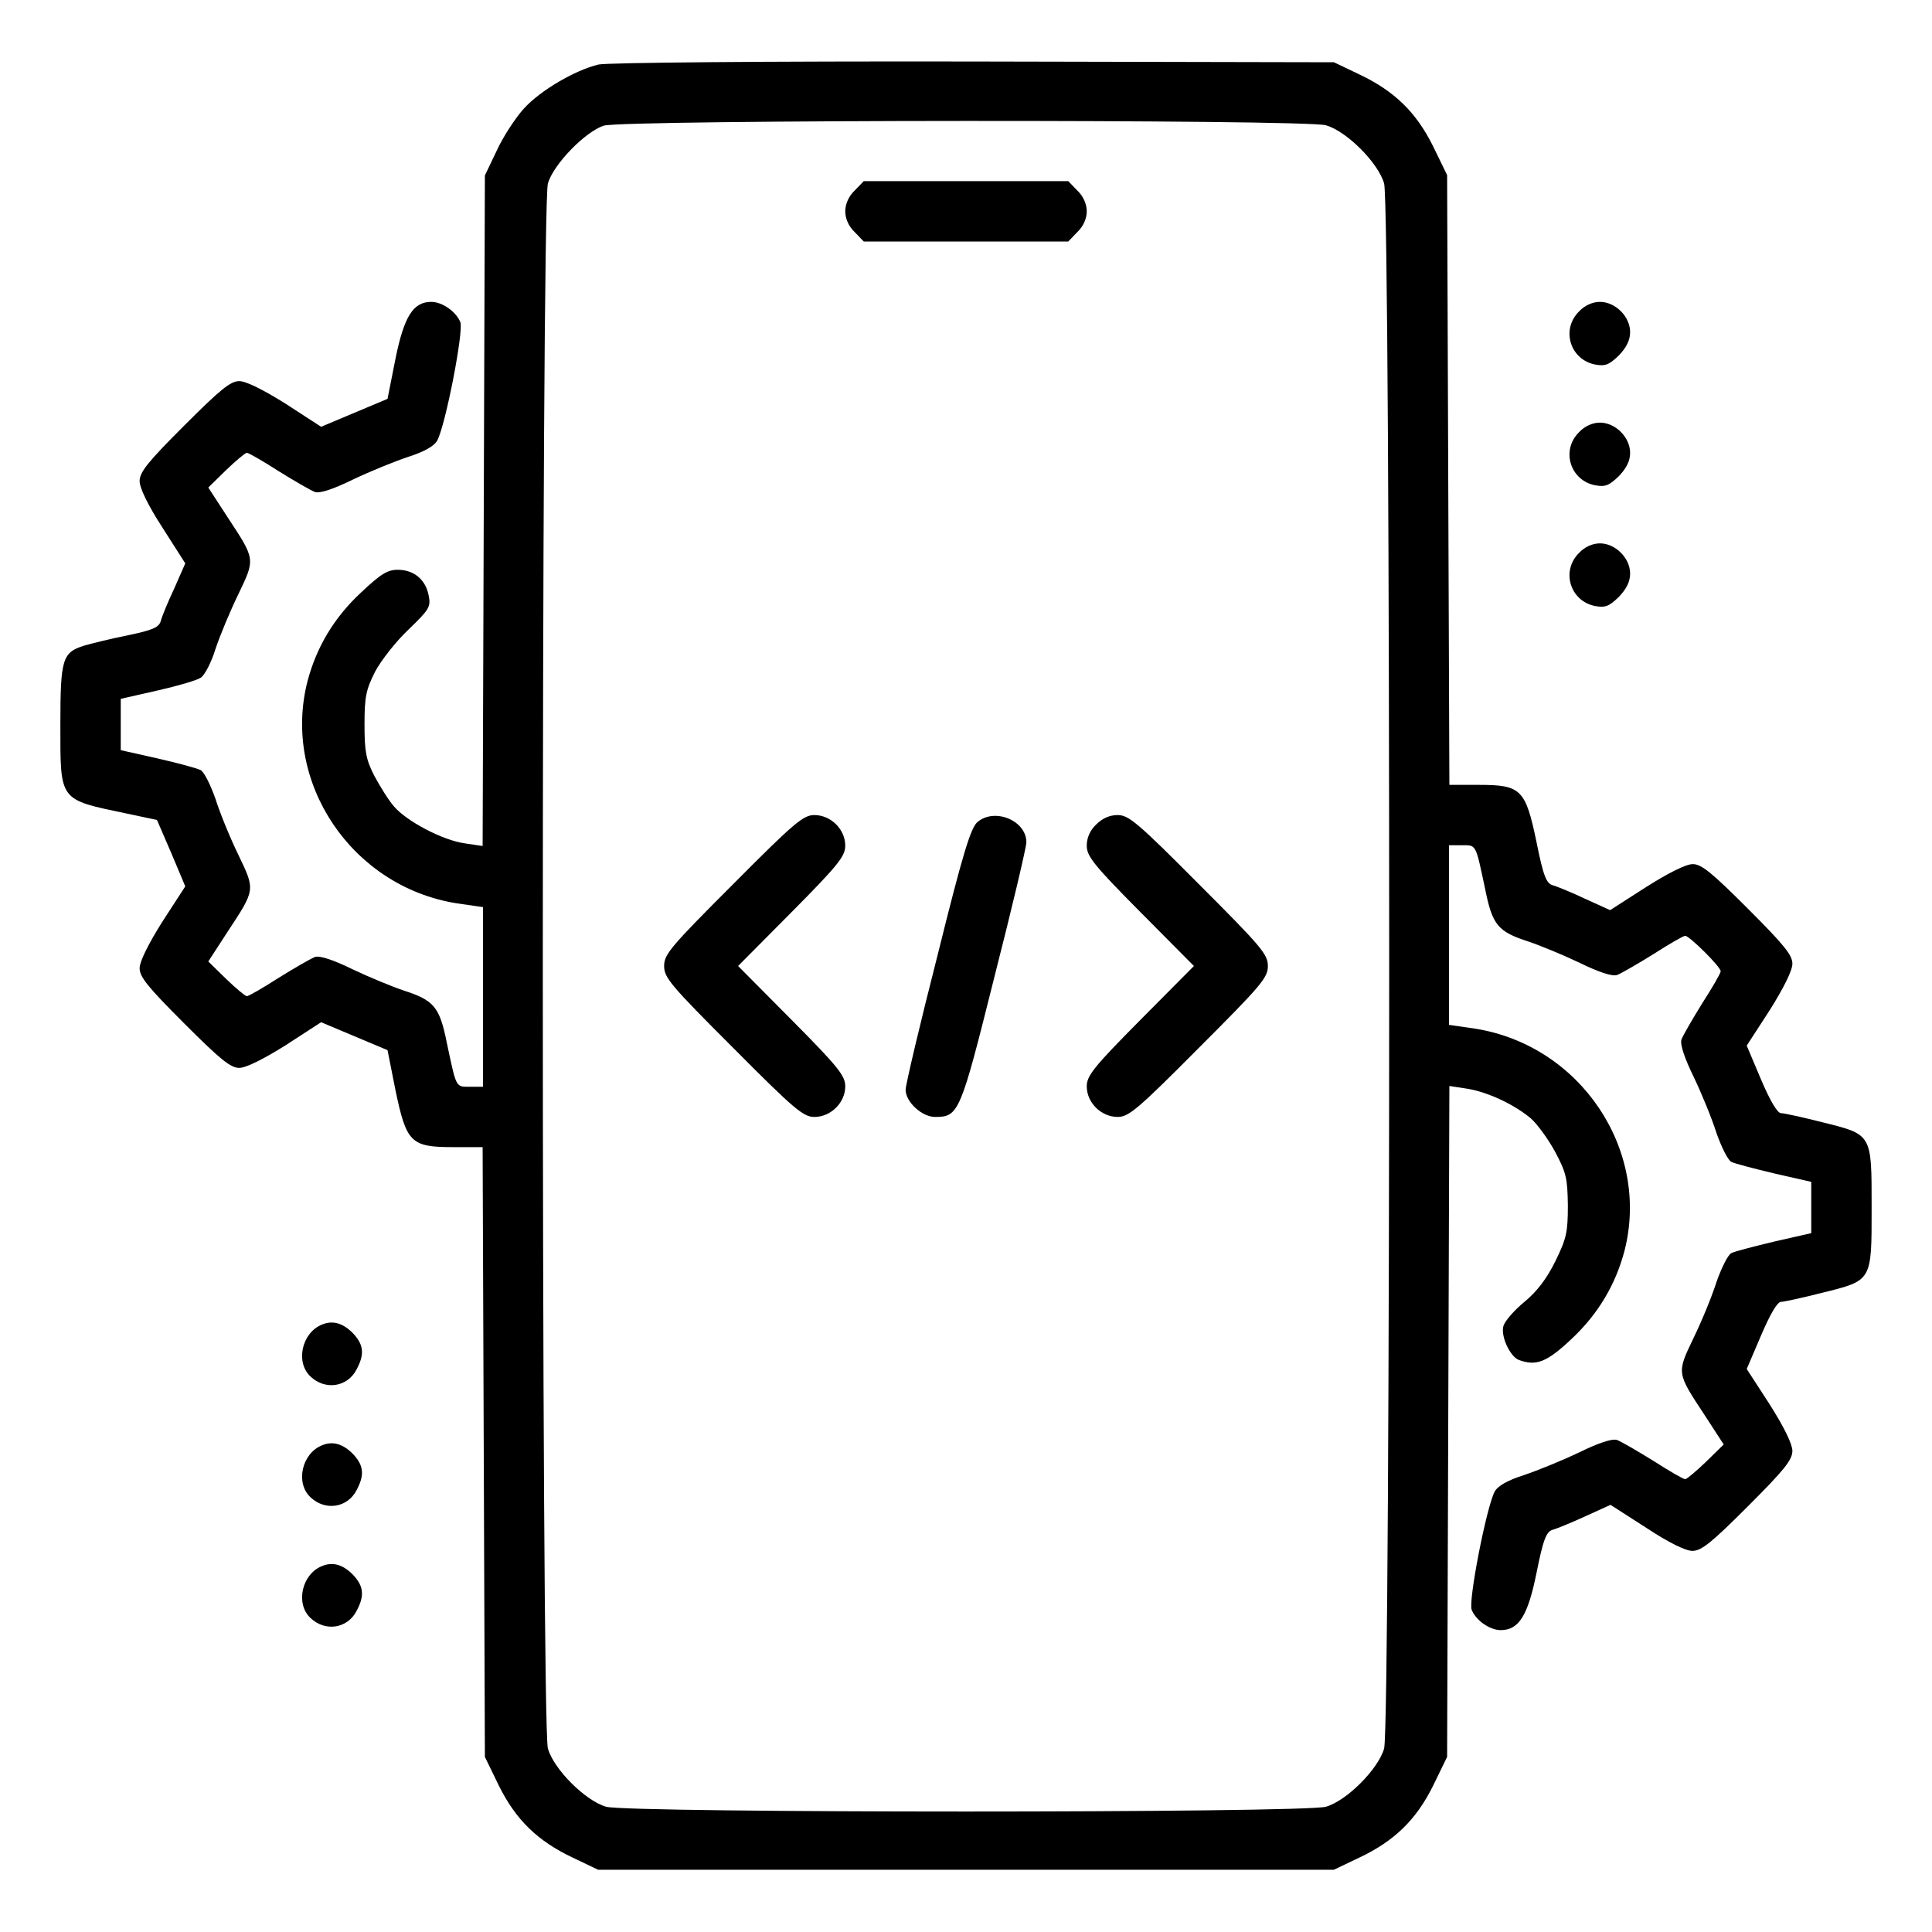
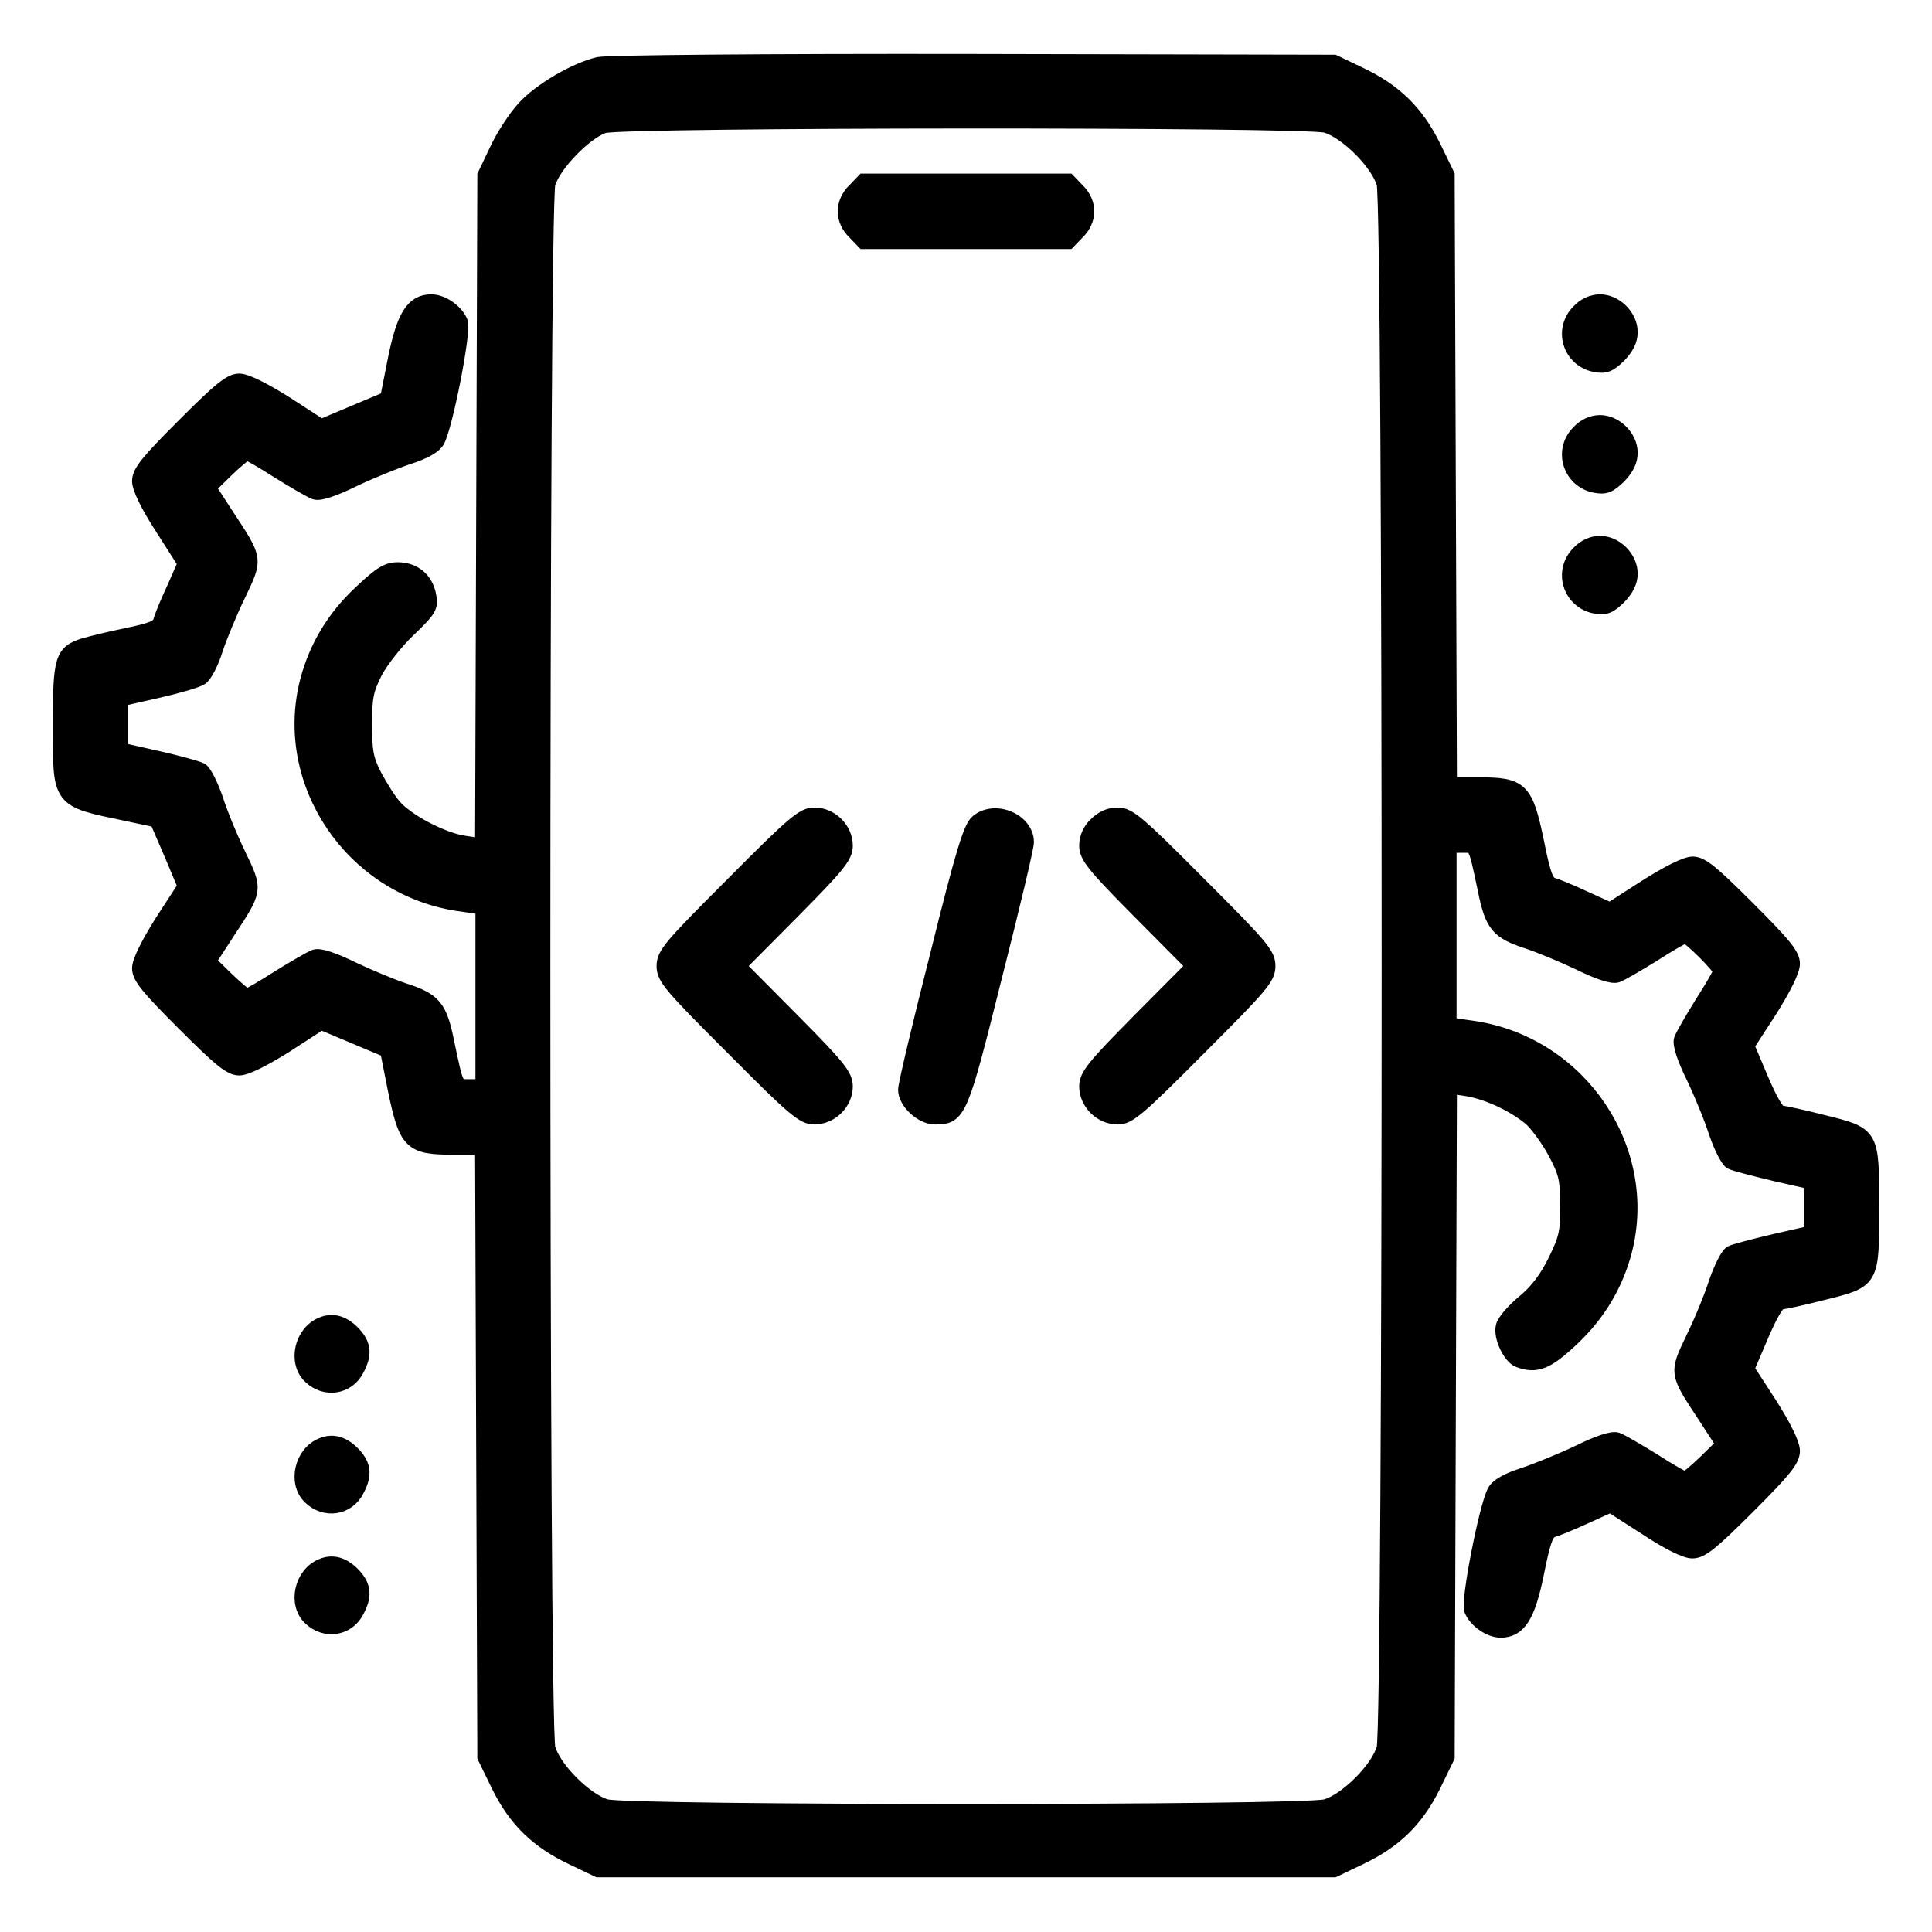
<svg xmlns="http://www.w3.org/2000/svg" version="1.0" width="512pt" height="512pt" viewBox="0 0 512 512" preserveAspectRatio="xMidYMid meet">
  <g transform="translate(0,512) scale(0.1,-0.1)" fill="#000000" stroke="none">
-     <path d="M1586 4949 c-62 -15 -153 -68 -197 -116 -22 -24 -55 -74 -72 -111 l-32 -67 -3 -889 -3 -888 -47 7 c-59 8 -155 59 -188 98 -14 16 -37 53 -52 81 -22 43 -26 64 -26 136 0 74 4 92 28 140 16 30 56 81 89 112 55 53 59 60 53 90 -8 42 -39 68 -82 68 -27 0 -45 -11 -97 -60 -71 -66 -118 -144 -142 -235 -69 -268 117 -545 396 -589 l69 -10 0 -238 0 -238 -34 0 c-39 0 -36 -5 -62 117 -19 95 -34 112 -114 138 -30 10 -91 35 -135 56 -51 25 -87 37 -100 33 -11 -4 -54 -29 -96 -55 -42 -27 -80 -49 -85 -49 -4 0 -29 21 -55 46 l-47 46 50 77 c75 114 75 111 30 205 -22 45 -49 111 -61 149 -13 37 -30 71 -39 76 -10 5 -61 19 -114 31 l-98 22 0 68 0 68 97 22 c53 12 105 27 115 34 10 6 28 40 39 76 12 36 39 101 61 146 45 94 45 91 -30 205 l-50 77 47 46 c26 25 51 46 55 46 5 0 43 -22 85 -49 42 -26 85 -51 96 -55 13 -4 49 8 100 33 44 21 110 48 146 60 44 14 70 29 78 44 22 42 70 289 61 313 -11 28 -48 54 -77 54 -48 0 -72 -38 -95 -151 l-21 -106 -88 -37 -88 -37 -94 61 c-59 37 -105 60 -123 60 -23 0 -50 -22 -146 -118 -96 -96 -118 -123 -118 -147 0 -18 22 -64 61 -124 l60 -94 -29 -66 c-17 -36 -33 -75 -36 -87 -5 -17 -22 -24 -89 -38 -45 -9 -97 -22 -114 -27 -58 -18 -63 -36 -63 -209 0 -205 -5 -198 176 -236 l80 -17 38 -88 37 -88 -61 -94 c-37 -59 -60 -105 -60 -123 0 -23 22 -50 118 -146 96 -96 123 -118 146 -118 18 0 64 23 123 60 l94 61 88 -37 88 -37 21 -106 c29 -139 41 -151 152 -151 l79 0 3 -808 3 -808 37 -76 c45 -91 103 -147 196 -191 l67 -32 975 0 975 0 67 32 c93 44 151 100 196 191 l37 76 3 889 3 889 46 -7 c53 -8 125 -41 170 -79 16 -14 45 -53 64 -88 30 -56 33 -71 34 -143 0 -71 -4 -88 -33 -147 -22 -45 -48 -80 -82 -108 -28 -23 -53 -52 -56 -65 -7 -27 18 -80 41 -89 46 -17 74 -6 138 54 71 66 118 144 142 235 69 268 -117 545 -396 589 l-69 10 0 238 0 238 34 0 c39 0 36 5 62 -117 19 -95 34 -112 114 -138 30 -10 91 -35 135 -56 51 -25 87 -37 100 -33 11 4 54 29 96 55 42 27 80 49 85 49 11 0 94 -82 94 -94 0 -5 -22 -43 -49 -85 -26 -42 -51 -85 -55 -96 -4 -13 8 -49 33 -100 21 -44 48 -110 60 -148 13 -37 30 -71 39 -76 10 -5 61 -18 115 -31 l97 -22 0 -68 0 -68 -97 -22 c-54 -13 -105 -26 -115 -31 -9 -5 -26 -39 -39 -76 -12 -38 -39 -104 -61 -149 -45 -94 -45 -91 30 -205 l50 -77 -47 -46 c-26 -25 -51 -46 -55 -46 -5 0 -43 22 -85 49 -42 26 -85 51 -96 55 -13 4 -49 -8 -100 -33 -44 -21 -110 -48 -146 -60 -44 -14 -70 -29 -78 -44 -22 -42 -70 -289 -61 -313 11 -28 48 -54 77 -54 48 0 72 38 95 152 18 90 26 109 43 114 11 3 50 19 87 36 l66 30 95 -61 c59 -39 104 -61 122 -61 24 0 51 22 147 118 96 96 118 123 118 147 0 18 -22 63 -60 123 l-61 94 38 89 c24 56 43 89 53 89 8 0 58 11 109 24 133 33 131 30 131 226 0 196 2 193 -131 226 -51 13 -101 24 -109 24 -10 0 -29 33 -53 89 l-38 90 61 94 c37 59 60 105 60 123 0 23 -22 50 -118 146 -96 96 -123 118 -146 118 -18 0 -64 -23 -124 -61 l-95 -61 -66 30 c-36 17 -75 33 -86 36 -17 5 -25 24 -43 114 -29 140 -41 152 -152 152 l-79 0 -3 808 -3 808 -37 76 c-45 91 -103 147 -196 191 l-67 32 -955 2 c-556 1 -971 -3 -994 -8z m1928 -161 c55 -16 138 -99 154 -154 18 -60 18 -4088 0 -4148 -16 -55 -99 -138 -154 -154 -59 -17 -1849 -17 -1908 0 -55 16 -138 99 -154 154 -18 60 -18 4088 0 4148 15 51 99 137 148 153 53 16 1858 17 1914 1z" />
-     <path d="M2265 4615 c-16 -15 -25 -36 -25 -55 0 -19 9 -40 25 -55 l24 -25 271 0 271 0 24 25 c16 15 25 36 25 55 0 19 -9 40 -25 55 l-24 25 -271 0 -271 0 -24 -25z" />
-     <path d="M1943 2777 c-166 -166 -183 -186 -183 -217 0 -31 17 -51 183 -217 162 -163 186 -183 215 -183 44 0 82 38 82 81 0 28 -18 51 -142 176 l-142 143 142 143 c124 125 142 148 142 176 0 43 -38 81 -82 81 -29 0 -53 -20 -215 -183z" />
-     <path d="M2591 2942 c-18 -14 -39 -82 -106 -352 -47 -184 -85 -345 -85 -358 0 -32 43 -72 78 -72 63 0 67 10 157 370 47 184 85 345 85 358 0 57 -83 92 -129 54z" />
-     <path d="M2905 2935 c-16 -15 -25 -35 -25 -56 0 -28 18 -51 142 -176 l142 -143 -142 -143 c-124 -125 -142 -148 -142 -176 0 -43 38 -81 82 -81 29 0 53 20 215 183 166 166 183 186 183 217 0 31 -17 51 -183 217 -162 163 -186 183 -215 183 -22 0 -41 -9 -57 -25z" />
-     <path d="M4185 4295 c-49 -48 -24 -128 42 -141 27 -5 37 -1 63 24 20 21 30 40 30 62 0 41 -39 80 -80 80 -19 0 -40 -9 -55 -25z" />
-     <path d="M4185 3975 c-49 -48 -24 -128 42 -141 27 -5 37 -1 63 24 20 21 30 40 30 62 0 41 -39 80 -80 80 -19 0 -40 -9 -55 -25z" />
-     <path d="M4185 3655 c-49 -48 -24 -128 42 -141 27 -5 37 -1 63 24 20 21 30 40 30 62 0 41 -39 80 -80 80 -19 0 -40 -9 -55 -25z" />
-     <path d="M854 1610 c-54 -21 -72 -100 -31 -138 39 -37 98 -28 122 19 21 39 19 64 -7 93 -27 29 -55 38 -84 26z" />
-     <path d="M854 1290 c-54 -21 -72 -100 -31 -138 39 -37 98 -28 122 19 21 39 19 64 -7 93 -27 29 -55 38 -84 26z" />
-     <path d="M854 970 c-54 -21 -72 -100 -31 -138 39 -37 98 -28 122 19 21 39 19 64 -7 93 -27 29 -55 38 -84 26z" />
+     <path class="path" fill="black" stroke="black" stroke-width="40" d="M1586 4949 c-62 -15 -153 -68 -197 -116 -22 -24 -55 -74 -72 -111 l-32 -67 -3 -889 -3 -888 -47 7 c-59 8 -155 59 -188 98 -14 16 -37 53 -52 81 -22 43 -26 64 -26 136 0 74 4 92 28 140 16 30 56 81 89 112 55 53 59 60 53 90 -8 42 -39 68 -82 68 -27 0 -45 -11 -97 -60 -71 -66 -118 -144 -142 -235 -69 -268 117 -545 396 -589 l69 -10 0 -238 0 -238 -34 0 c-39 0 -36 -5 -62 117 -19 95 -34 112 -114 138 -30 10 -91 35 -135 56 -51 25 -87 37 -100 33 -11 -4 -54 -29 -96 -55 -42 -27 -80 -49 -85 -49 -4 0 -29 21 -55 46 l-47 46 50 77 c75 114 75 111 30 205 -22 45 -49 111 -61 149 -13 37 -30 71 -39 76 -10 5 -61 19 -114 31 l-98 22 0 68 0 68 97 22 c53 12 105 27 115 34 10 6 28 40 39 76 12 36 39 101 61 146 45 94 45 91 -30 205 l-50 77 47 46 c26 25 51 46 55 46 5 0 43 -22 85 -49 42 -26 85 -51 96 -55 13 -4 49 8 100 33 44 21 110 48 146 60 44 14 70 29 78 44 22 42 70 289 61 313 -11 28 -48 54 -77 54 -48 0 -72 -38 -95 -151 l-21 -106 -88 -37 -88 -37 -94 61 c-59 37 -105 60 -123 60 -23 0 -50 -22 -146 -118 -96 -96 -118 -123 -118 -147 0 -18 22 -64 61 -124 l60 -94 -29 -66 c-17 -36 -33 -75 -36 -87 -5 -17 -22 -24 -89 -38 -45 -9 -97 -22 -114 -27 -58 -18 -63 -36 -63 -209 0 -205 -5 -198 176 -236 l80 -17 38 -88 37 -88 -61 -94 c-37 -59 -60 -105 -60 -123 0 -23 22 -50 118 -146 96 -96 123 -118 146 -118 18 0 64 23 123 60 l94 61 88 -37 88 -37 21 -106 c29 -139 41 -151 152 -151 l79 0 3 -808 3 -808 37 -76 c45 -91 103 -147 196 -191 l67 -32 975 0 975 0 67 32 c93 44 151 100 196 191 l37 76 3 889 3 889 46 -7 c53 -8 125 -41 170 -79 16 -14 45 -53 64 -88 30 -56 33 -71 34 -143 0 -71 -4 -88 -33 -147 -22 -45 -48 -80 -82 -108 -28 -23 -53 -52 -56 -65 -7 -27 18 -80 41 -89 46 -17 74 -6 138 54 71 66 118 144 142 235 69 268 -117 545 -396 589 l-69 10 0 238 0 238 34 0 c39 0 36 5 62 -117 19 -95 34 -112 114 -138 30 -10 91 -35 135 -56 51 -25 87 -37 100 -33 11 4 54 29 96 55 42 27 80 49 85 49 11 0 94 -82 94 -94 0 -5 -22 -43 -49 -85 -26 -42 -51 -85 -55 -96 -4 -13 8 -49 33 -100 21 -44 48 -110 60 -148 13 -37 30 -71 39 -76 10 -5 61 -18 115 -31 l97 -22 0 -68 0 -68 -97 -22 c-54 -13 -105 -26 -115 -31 -9 -5 -26 -39 -39 -76 -12 -38 -39 -104 -61 -149 -45 -94 -45 -91 30 -205 l50 -77 -47 -46 c-26 -25 -51 -46 -55 -46 -5 0 -43 22 -85 49 -42 26 -85 51 -96 55 -13 4 -49 -8 -100 -33 -44 -21 -110 -48 -146 -60 -44 -14 -70 -29 -78 -44 -22 -42 -70 -289 -61 -313 11 -28 48 -54 77 -54 48 0 72 38 95 152 18 90 26 109 43 114 11 3 50 19 87 36 l66 30 95 -61 c59 -39 104 -61 122 -61 24 0 51 22 147 118 96 96 118 123 118 147 0 18 -22 63 -60 123 l-61 94 38 89 c24 56 43 89 53 89 8 0 58 11 109 24 133 33 131 30 131 226 0 196 2 193 -131 226 -51 13 -101 24 -109 24 -10 0 -29 33 -53 89 l-38 90 61 94 c37 59 60 105 60 123 0 23 -22 50 -118 146 -96 96 -123 118 -146 118 -18 0 -64 -23 -124 -61 l-95 -61 -66 30 c-36 17 -75 33 -86 36 -17 5 -25 24 -43 114 -29 140 -41 152 -152 152 l-79 0 -3 808 -3 808 -37 76 c-45 91 -103 147 -196 191 l-67 32 -955 2 c-556 1 -971 -3 -994 -8z m1928 -161 c55 -16 138 -99 154 -154 18 -60 18 -4088 0 -4148 -16 -55 -99 -138 -154 -154 -59 -17 -1849 -17 -1908 0 -55 16 -138 99 -154 154 -18 60 -18 4088 0 4148 15 51 99 137 148 153 53 16 1858 17 1914 1z" />
+     <path class="path" fill="black" stroke="black" stroke-width="40" d="M2265 4615 c-16 -15 -25 -36 -25 -55 0 -19 9 -40 25 -55 l24 -25 271 0 271 0 24 25 c16 15 25 36 25 55 0 19 -9 40 -25 55 l-24 25 -271 0 -271 0 -24 -25z" />
+     <path class="path" fill="black" stroke="black" stroke-width="40" d="M1943 2777 c-166 -166 -183 -186 -183 -217 0 -31 17 -51 183 -217 162 -163 186 -183 215 -183 44 0 82 38 82 81 0 28 -18 51 -142 176 l-142 143 142 143 c124 125 142 148 142 176 0 43 -38 81 -82 81 -29 0 -53 -20 -215 -183z" />
+     <path class="path" fill="black" stroke="black" stroke-width="40" d="M2591 2942 c-18 -14 -39 -82 -106 -352 -47 -184 -85 -345 -85 -358 0 -32 43 -72 78 -72 63 0 67 10 157 370 47 184 85 345 85 358 0 57 -83 92 -129 54z" />
+     <path class="path" fill="black" stroke="black" stroke-width="40" d="M2905 2935 c-16 -15 -25 -35 -25 -56 0 -28 18 -51 142 -176 l142 -143 -142 -143 c-124 -125 -142 -148 -142 -176 0 -43 38 -81 82 -81 29 0 53 20 215 183 166 166 183 186 183 217 0 31 -17 51 -183 217 -162 163 -186 183 -215 183 -22 0 -41 -9 -57 -25z" />
+     <path class="path" fill="black" stroke="black" stroke-width="40" d="M4185 4295 c-49 -48 -24 -128 42 -141 27 -5 37 -1 63 24 20 21 30 40 30 62 0 41 -39 80 -80 80 -19 0 -40 -9 -55 -25z" />
+     <path class="path" fill="black" stroke="black" stroke-width="40" d="M4185 3975 c-49 -48 -24 -128 42 -141 27 -5 37 -1 63 24 20 21 30 40 30 62 0 41 -39 80 -80 80 -19 0 -40 -9 -55 -25z" />
+     <path class="path" fill="black" stroke="black" stroke-width="40" d="M4185 3655 c-49 -48 -24 -128 42 -141 27 -5 37 -1 63 24 20 21 30 40 30 62 0 41 -39 80 -80 80 -19 0 -40 -9 -55 -25z" />
+     <path class="path" fill="black" stroke="black" stroke-width="40" d="M854 1610 c-54 -21 -72 -100 -31 -138 39 -37 98 -28 122 19 21 39 19 64 -7 93 -27 29 -55 38 -84 26z" />
+     <path class="path" fill="black" stroke="black" stroke-width="40" d="M854 1290 c-54 -21 -72 -100 -31 -138 39 -37 98 -28 122 19 21 39 19 64 -7 93 -27 29 -55 38 -84 26z" />
+     <path class="path" fill="black" stroke="black" stroke-width="40" d="M854 970 c-54 -21 -72 -100 -31 -138 39 -37 98 -28 122 19 21 39 19 64 -7 93 -27 29 -55 38 -84 26z" />
  </g>
</svg>
